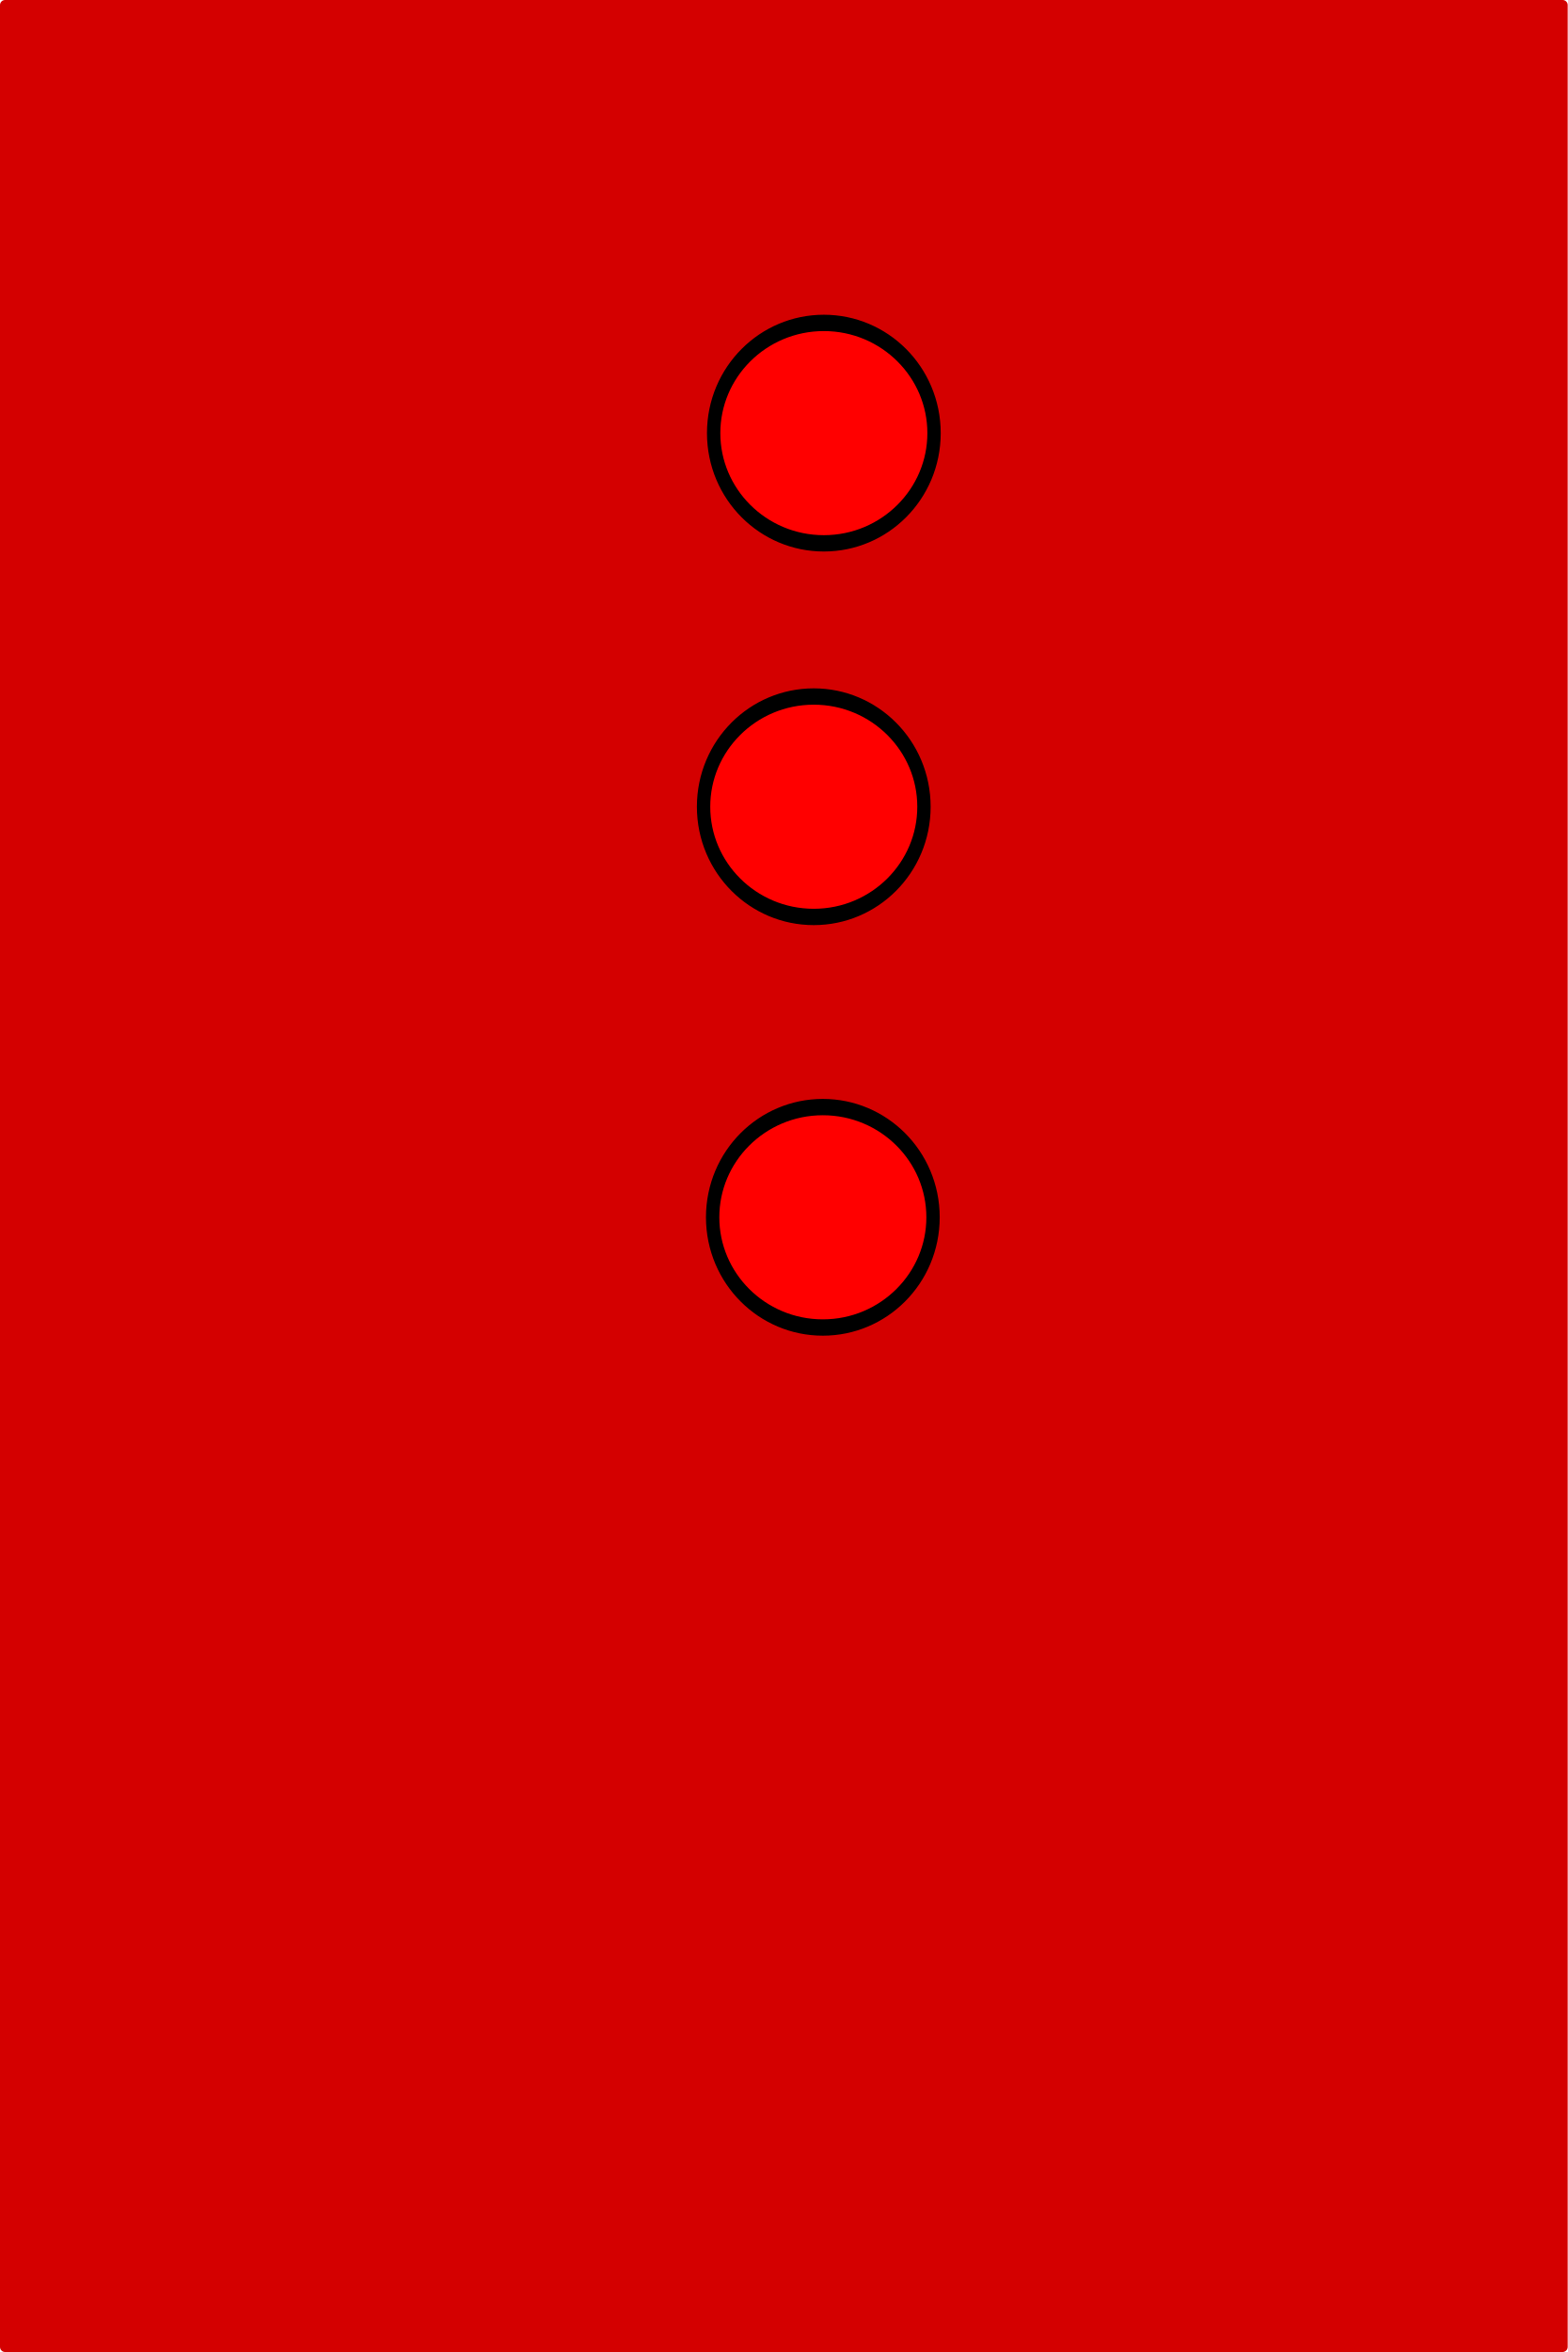
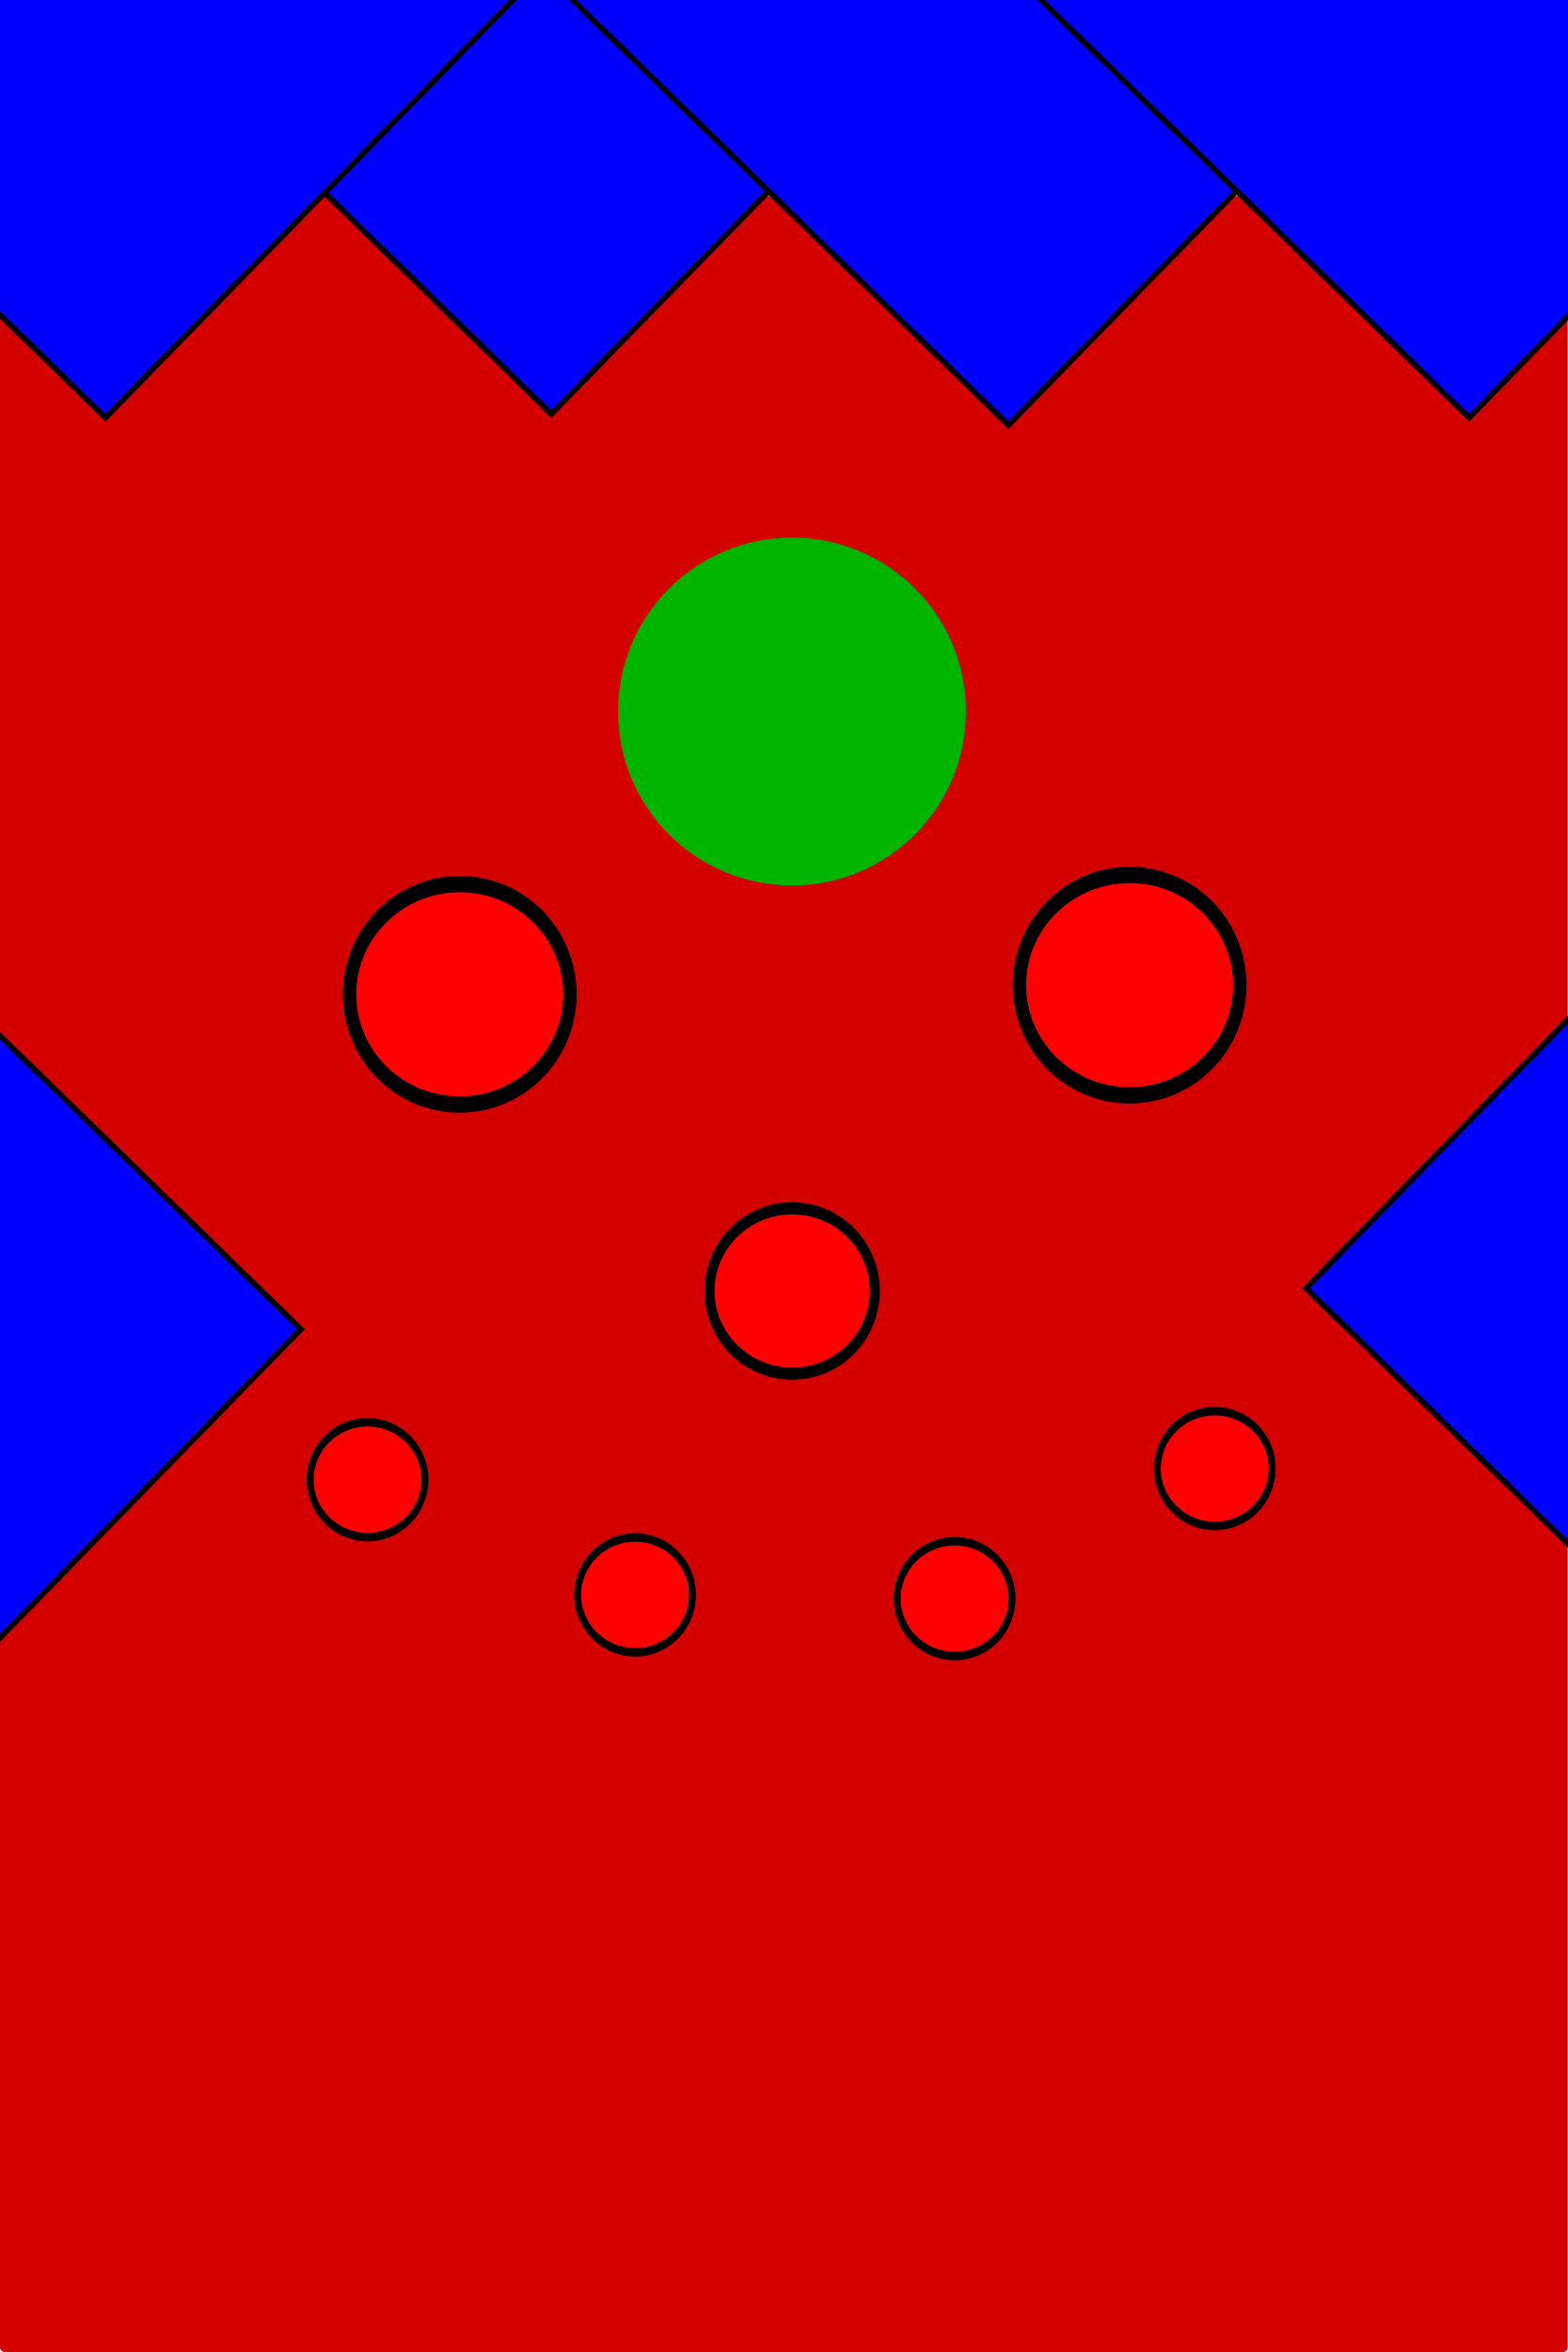
<svg xmlns="http://www.w3.org/2000/svg" width="320" height="480" id="svg001001" version="1.1" style="display:inline" game_config="gravity_x=0,gravity_y=0">
  <defs id="defs2824">
    </defs>
  <g id="layer2" style="display:inline" transform="translate(0,160)">
-     <rect style="fill:#d40000" id="rect4013" width="320" height="480" x="0" y="-160" ry="1.034" />
+     <rect style="fill:#d40000" id="rect4013" width="320" height="440" x="0" y="-120" ry="0.948" />
  </g>
  <g id="layer1" style="display:inline" transform="translate(0,160)">
-     <path style="fill:#ff0000;fill-opacity:1;stroke:#000000;stroke-width:2;stroke-miterlimit:4;stroke-opacity:1;stroke-dasharray:none;display:inline" id="path3803-9" d="M 474,294.5 C 474,301.956 466.613,308 457.5,308 C 448.387,308 441,301.956 441,294.5 C 441,287.044 448.387,281 457.5,281 C 466.613,281 474,287.044 474,294.5 z" game_data="object=mediumball,objectParams=color:gold" transform="matrix(1.363207,0,0,1.666142,-455.5017,-562.2861)" />
-     <path transform="matrix(1.363207,0,0,1.666142,-457.5601,-486.0391)" game_data="object=mediumball,objectParams=color:pink" d="M 474,294.5 C 474,301.956 466.613,308 457.5,308 C 448.387,308 441,301.956 441,294.5 C 441,287.044 448.387,281 457.5,281 C 466.613,281 474,287.044 474,294.5 z" id="path5413" style="fill:#ff0000;fill-opacity:1;stroke:#000000;stroke-width:2;stroke-miterlimit:4;stroke-opacity:1;stroke-dasharray:none;display:inline" />
-     <path style="fill:#ff0000;fill-opacity:1;stroke:#000000;stroke-width:2;stroke-miterlimit:4;stroke-opacity:1;stroke-dasharray:none;display:inline" id="path5415" d="M 474,294.5 C 474,301.956 466.613,308 457.5,308 C 448.387,308 441,301.956 441,294.5 C 441,287.044 448.387,281 457.5,281 C 466.613,281 474,287.044 474,294.5 z" game_data="object=mediumball,objectParams=color:lime" transform="matrix(1.363207,0,0,1.666142,-455.707,-402.2508)" />
+     <rect y="-5.19" x="-163.625" height="126.845" width="126.845" id="rect3025" style="fill:#0000ff;fill-rule:evenodd;stroke:#000000;stroke-width:1.155px;stroke-linecap:butt;stroke-linejoin:miter;stroke-opacity:1" transform="matrix(0.6982061,-0.7158969,0.7158969,0.6982061,0,0)" game_data="object=platform,objectParams=color:persianRose" />
+     <path style="fill:#00b500;fill-opacity:1" id="path5398" d="M 199.475,102.286 A 34.889,33.372 0 1 1 129.697,102.286 A 34.889,33.372 0 1 1 199.475,102.286 z" transform="matrix(1.017507,0,0,1.063757,-5.810932,-123.5969)" game_data="object=largeball,objectParams=color:purple" />
+     <rect transform="matrix(0.6982061,-0.7158969,0.7158969,0.6982061,0,0)" style="fill:#0000ff;fill-rule:evenodd;stroke:#000000;stroke-width:1.155px;stroke-linecap:butt;stroke-linejoin:miter;stroke-opacity:1" id="rect3027" width="126.845" height="126.845" x="112.465" y="262.686" game_data="object=platform,objectParams=color:persianRose" />
+     <path transform="matrix(1.363207,0,0,1.666142,-393.0909,-449.6329)" game_data="object=mediumball,objectParams=color:gold" d="M 474,294.5 A 16.5,13.5 0 1 1 441,294.5 A 16.5,13.5 0 1 1 474,294.5 z" id="path5413" style="fill:#ff0000;fill-opacity:1;stroke:#000000;stroke-width:2;stroke-miterlimit:4;stroke-opacity:1;stroke-dasharray:none;display:inline" />
+     <path style="fill:#ff0000;fill-opacity:1;stroke:#000000;stroke-width:2;stroke-miterlimit:4;stroke-opacity:1;stroke-dasharray:none;display:inline" id="path5423" d="M 474,294.5 A 16.5,13.5 0 1 1 441,294.5 A 16.5,13.5 0 1 1 474,294.5 z" game_data="object=smallball,objectParams=color:blue" transform="matrix(1.022405,0,0,1.249607,-306.0558,-264.5444)" />
+     <path transform="matrix(0.7100037,0,0,0.8677823,-249.8067,-113.585)" game_data="object=tinyball,objectParams=color:green" d="M 474,294.5 A 16.5,13.5 0 1 1 441,294.5 A 16.5,13.5 0 1 1 474,294.5 z" id="path5427" style="fill:#ff0000;fill-opacity:1;stroke:#000000;stroke-width:2;stroke-miterlimit:4;stroke-opacity:1;stroke-dasharray:none;display:inline" />
+     <path transform="matrix(0.7100037,0,0,0.8677823,-76.87765,-115.8604)" game_data="object=tinyball,objectParams=color:green" d="M 474,294.5 A 16.5,13.5 0 1 1 441,294.5 A 16.5,13.5 0 1 1 474,294.5 z" id="path5431" style="fill:#ff0000;fill-opacity:1;stroke:#000000;stroke-width:2;stroke-miterlimit:4;stroke-opacity:1;stroke-dasharray:none;display:inline" />
+     <path style="fill:#ff0000;fill-opacity:1;stroke:#000000;stroke-width:2;stroke-miterlimit:4;stroke-opacity:1;stroke-dasharray:none;display:inline" id="path5433" d="M 474,294.5 A 16.5,13.5 0 1 1 441,294.5 A 16.5,13.5 0 1 1 474,294.5 z" game_data="object=tinyball,objectParams=color:lime" transform="matrix(0.7100037,0,0,0.8677823,-129.9699,-89.31426)" />
+     <path transform="matrix(0.7100037,0,0,0.8677823,-195.1976,-90.07272)" game_data="object=tinyball,objectParams=color:lime" d="M 474,294.5 A 16.5,13.5 0 1 1 441,294.5 A 16.5,13.5 0 1 1 474,294.5 z" id="path3031" style="fill:#ff0000;fill-opacity:1;stroke:#000000;stroke-width:2;stroke-miterlimit:4;stroke-opacity:1;stroke-dasharray:none;display:inline" />
+     <path style="fill:#ff0000;fill-opacity:1;stroke:#000000;stroke-width:2;stroke-miterlimit:4;stroke-opacity:1;stroke-dasharray:none;display:inline" id="path3803-9" d="M 474,294.5 A 16.5,13.5 0 1 1 441,294.5 A 16.5,13.5 0 1 1 474,294.5 z" game_data="object=mediumball,objectParams=color:gold" transform="matrix(1.363207,0,0,1.666142,-529.8308,-447.7585)" />
+     <rect game_data="object=platform,objectParams=color:persianRose" y="-99.008" x="132.637" height="126.845" width="126.845" id="rect3051" style="fill:#0000ff;fill-rule:evenodd;stroke:#000000;stroke-width:1.155px;stroke-linecap:butt;stroke-linejoin:miter;stroke-opacity:1" transform="matrix(0.6982061,-0.7158969,0.7158969,0.6982061,0,0)" />
+     <rect transform="matrix(0.6982061,-0.7158969,0.7158969,0.6982061,0,0)" style="fill:#0000ff;fill-rule:evenodd;stroke:#000000;stroke-width:1.155px;stroke-linecap:butt;stroke-linejoin:miter;stroke-opacity:1" id="rect3053" width="126.845" height="126.845" x="68.546" y="-163.636" game_data="object=platform,objectParams=color:persianRose" />
+     <rect transform="matrix(0.6982061,-0.7158969,0.7158969,0.6982061,0,0)" style="fill:#0000ff;fill-rule:evenodd;stroke:#000000;stroke-width:1.155px;stroke-linecap:butt;stroke-linejoin:miter;stroke-opacity:1" id="rect3055" width="126.845" height="126.845" x="196.144" y="-30.633" game_data="object=platform,objectParams=color:persianRose" />
+     <rect game_data="object=platform,objectParams=color:persianRose" y="35.637" x="262.895" height="126.845" width="126.845" id="rect3057" style="fill:#0000ff;fill-rule:evenodd;stroke:#000000;stroke-width:1.155px;stroke-linecap:butt;stroke-linejoin:miter;stroke-opacity:1" transform="matrix(0.6982061,-0.7158969,0.7158969,0.6982061,0,0)" />
  </g>
</svg>
